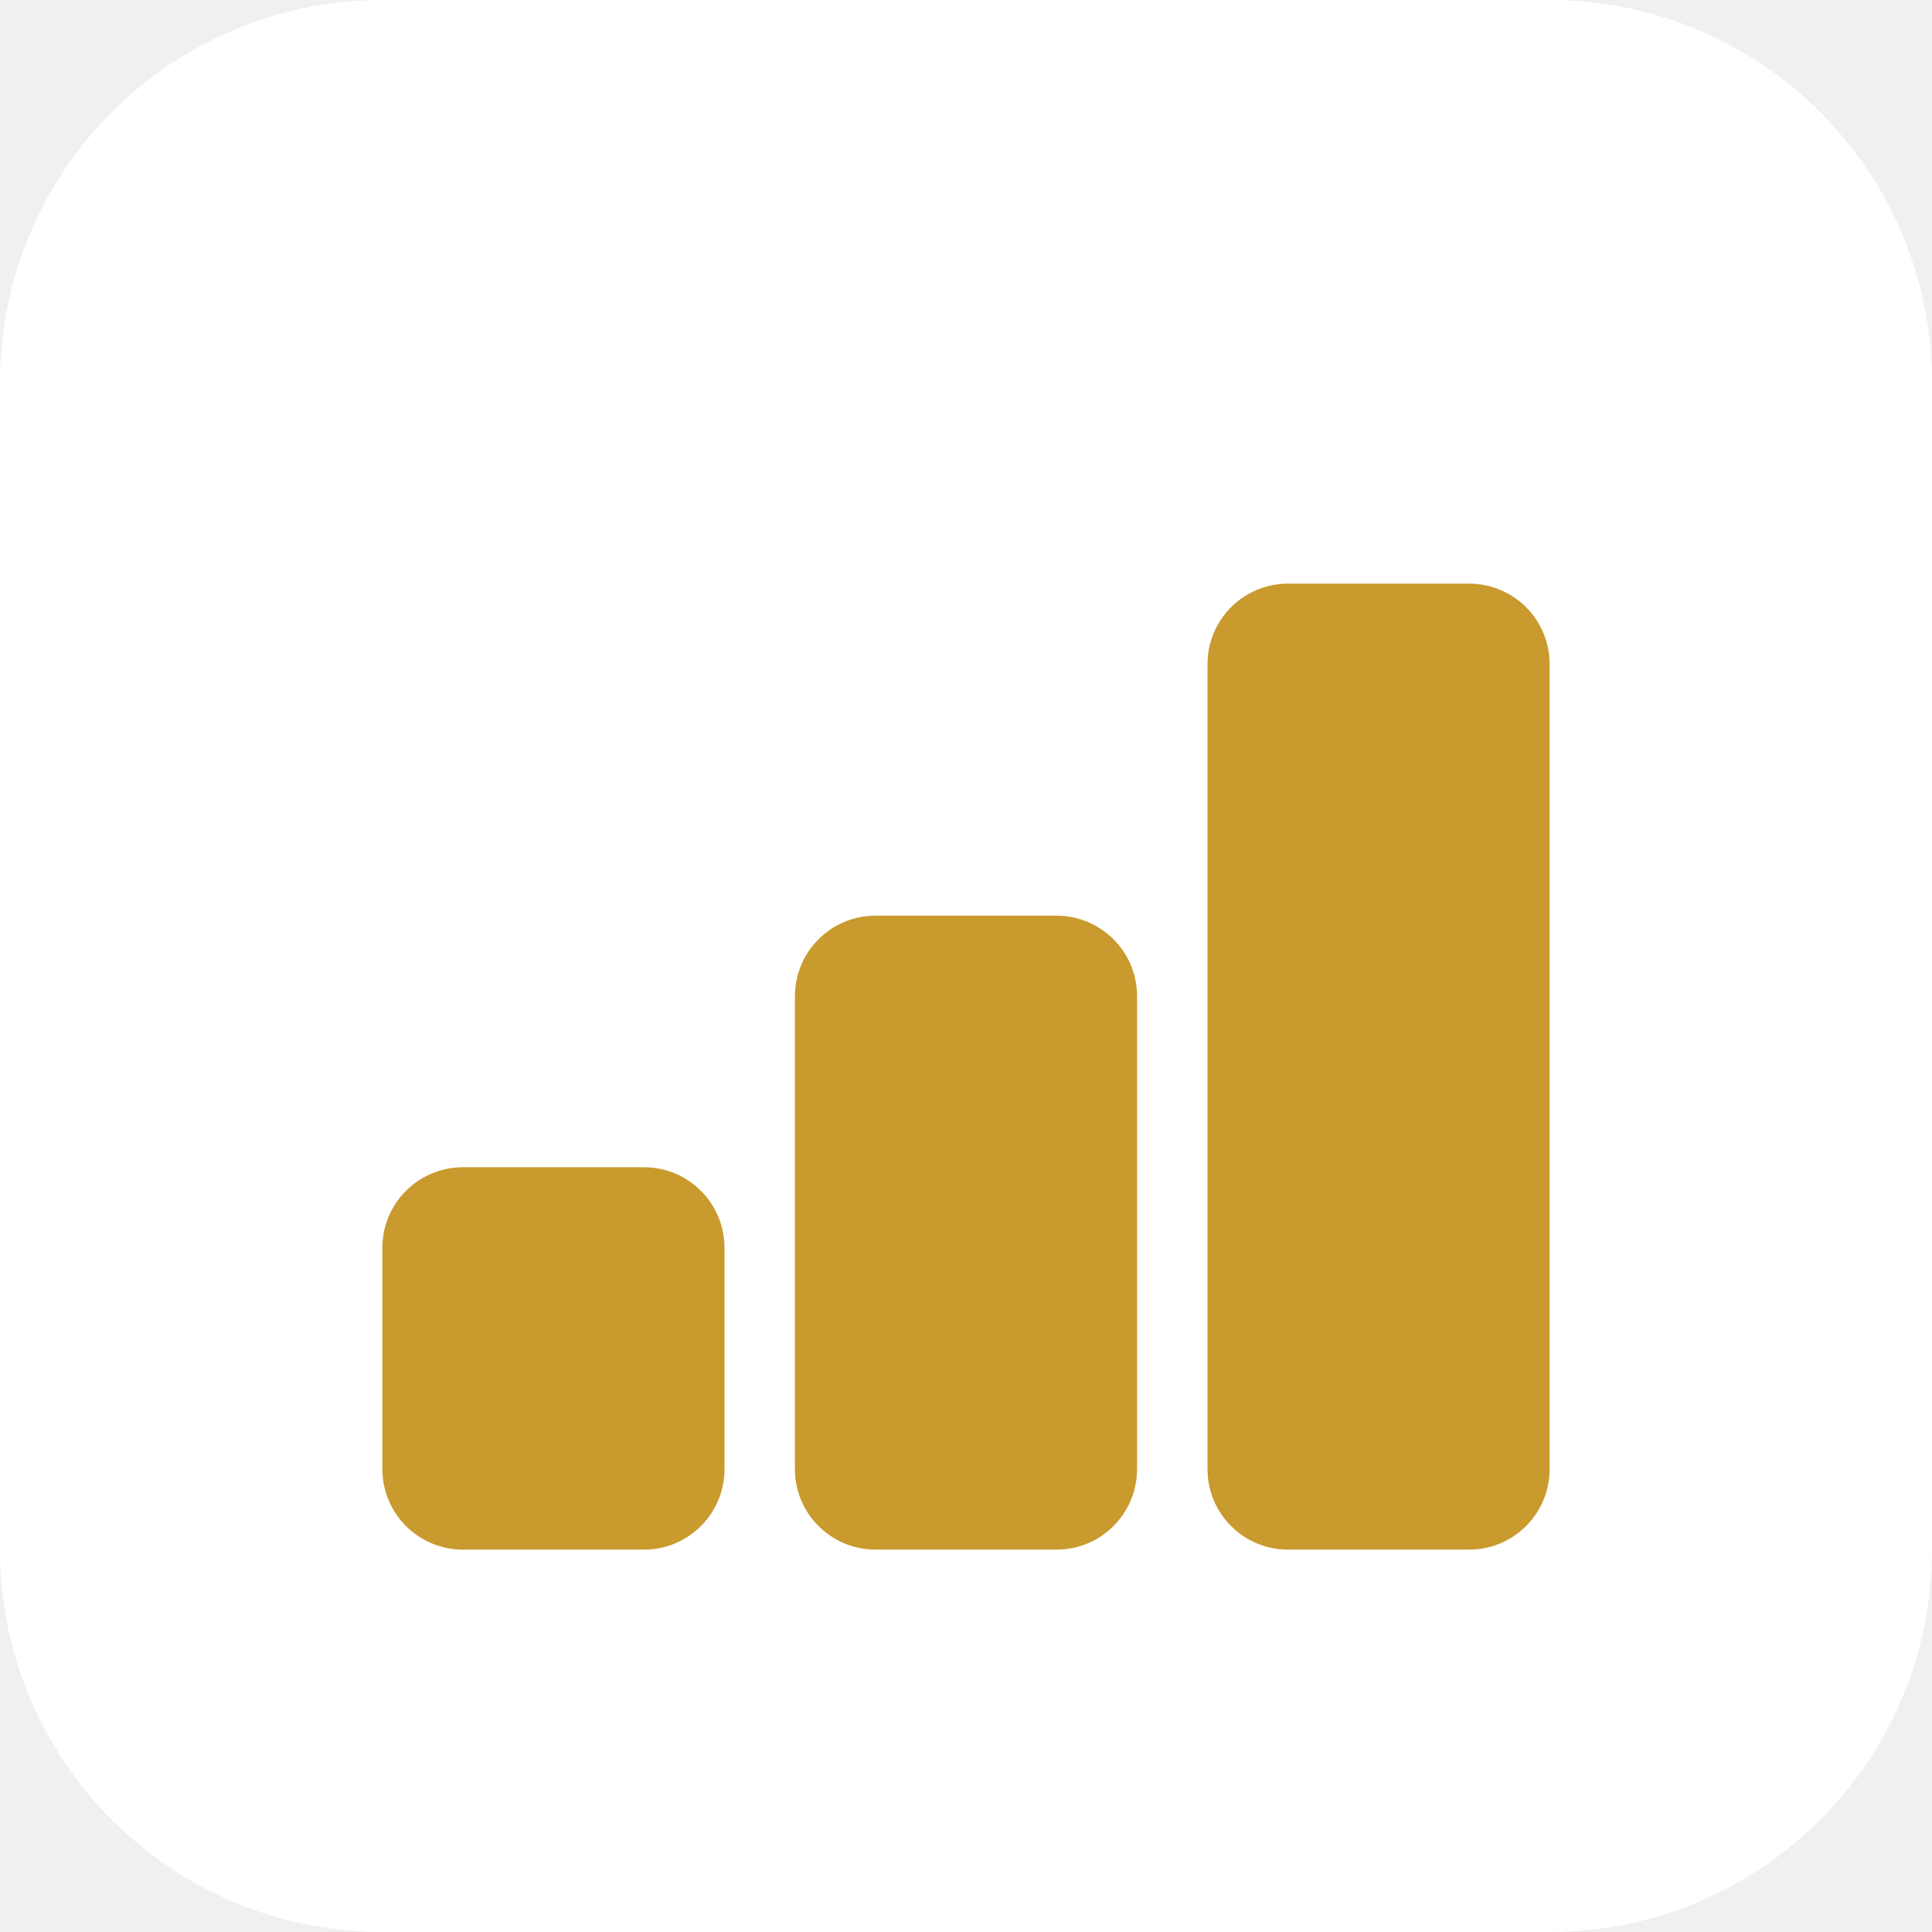
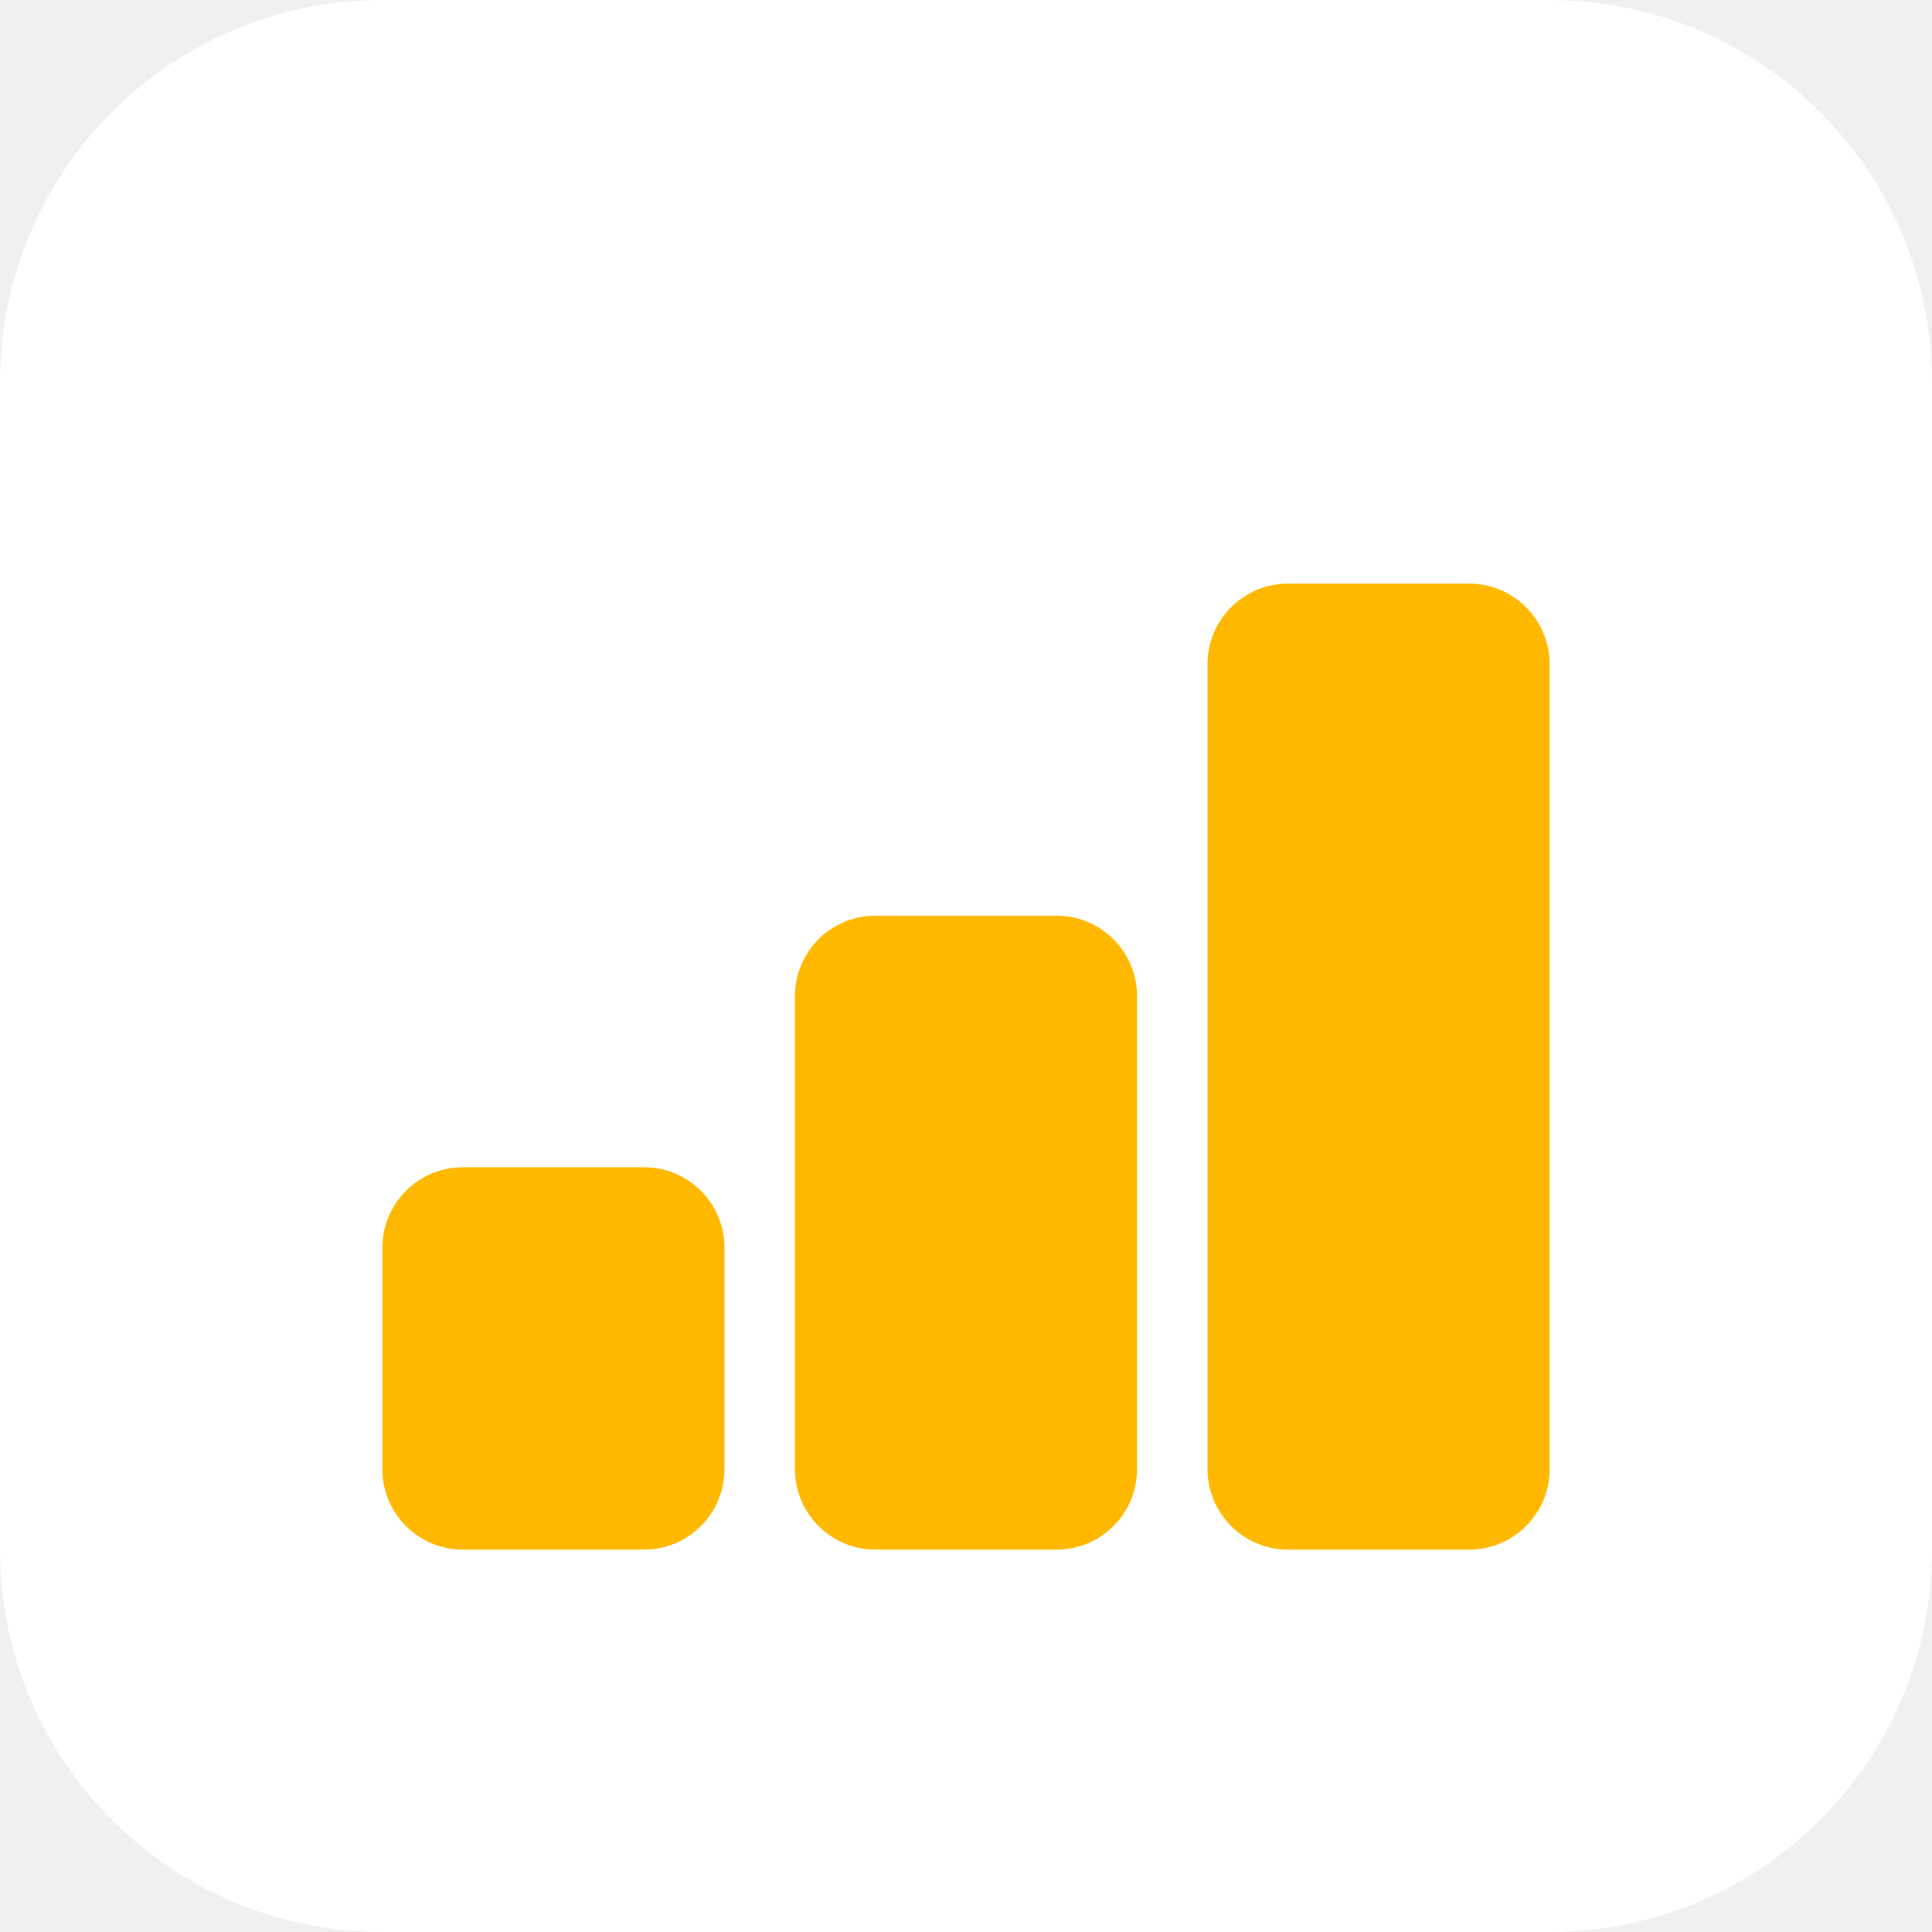
<svg xmlns="http://www.w3.org/2000/svg" viewBox="0 0 192 192">
  <rect width="192" height="192" rx="38" fill="#ffffff" />
-   <g fill="#C99A2E">
+   <g fill="#FFB800">
    <rect x="38" y="116" width="34" height="38" rx="8" />
    <rect x="79" y="91" width="34" height="63" rx="8" />
    <rect x="120" y="58" width="34" height="96" rx="8" />
  </g>
</svg>
